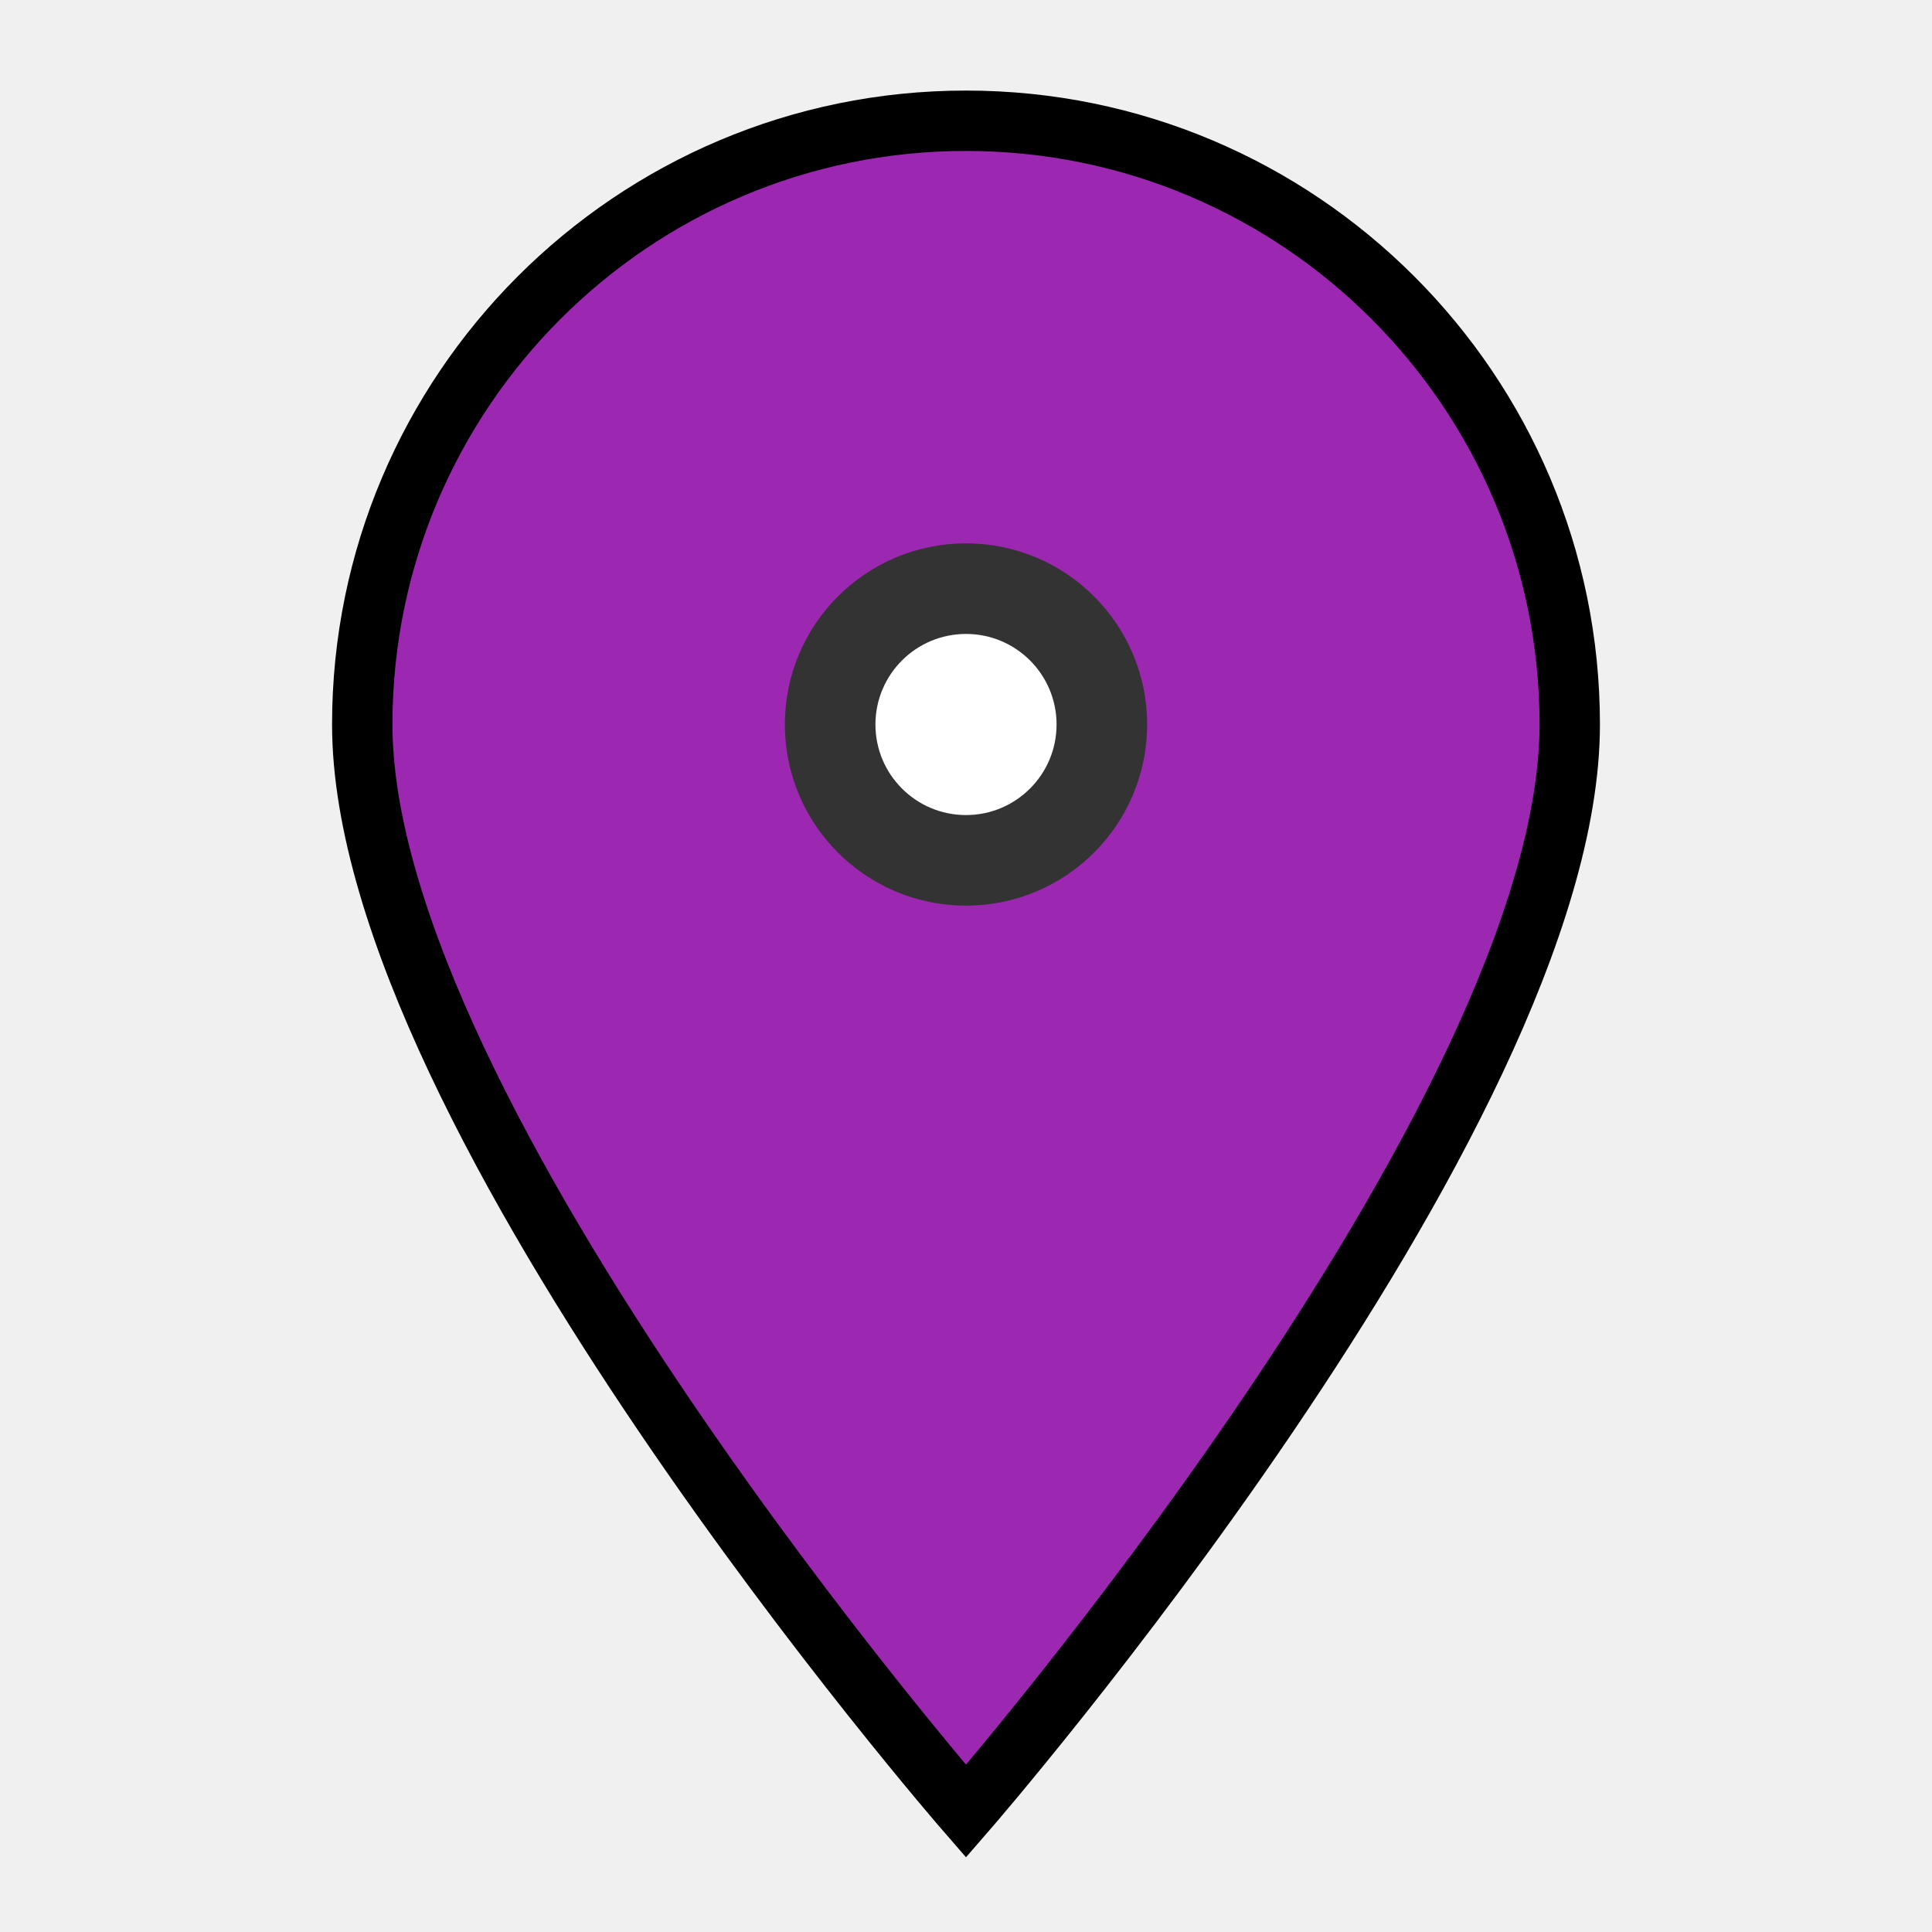
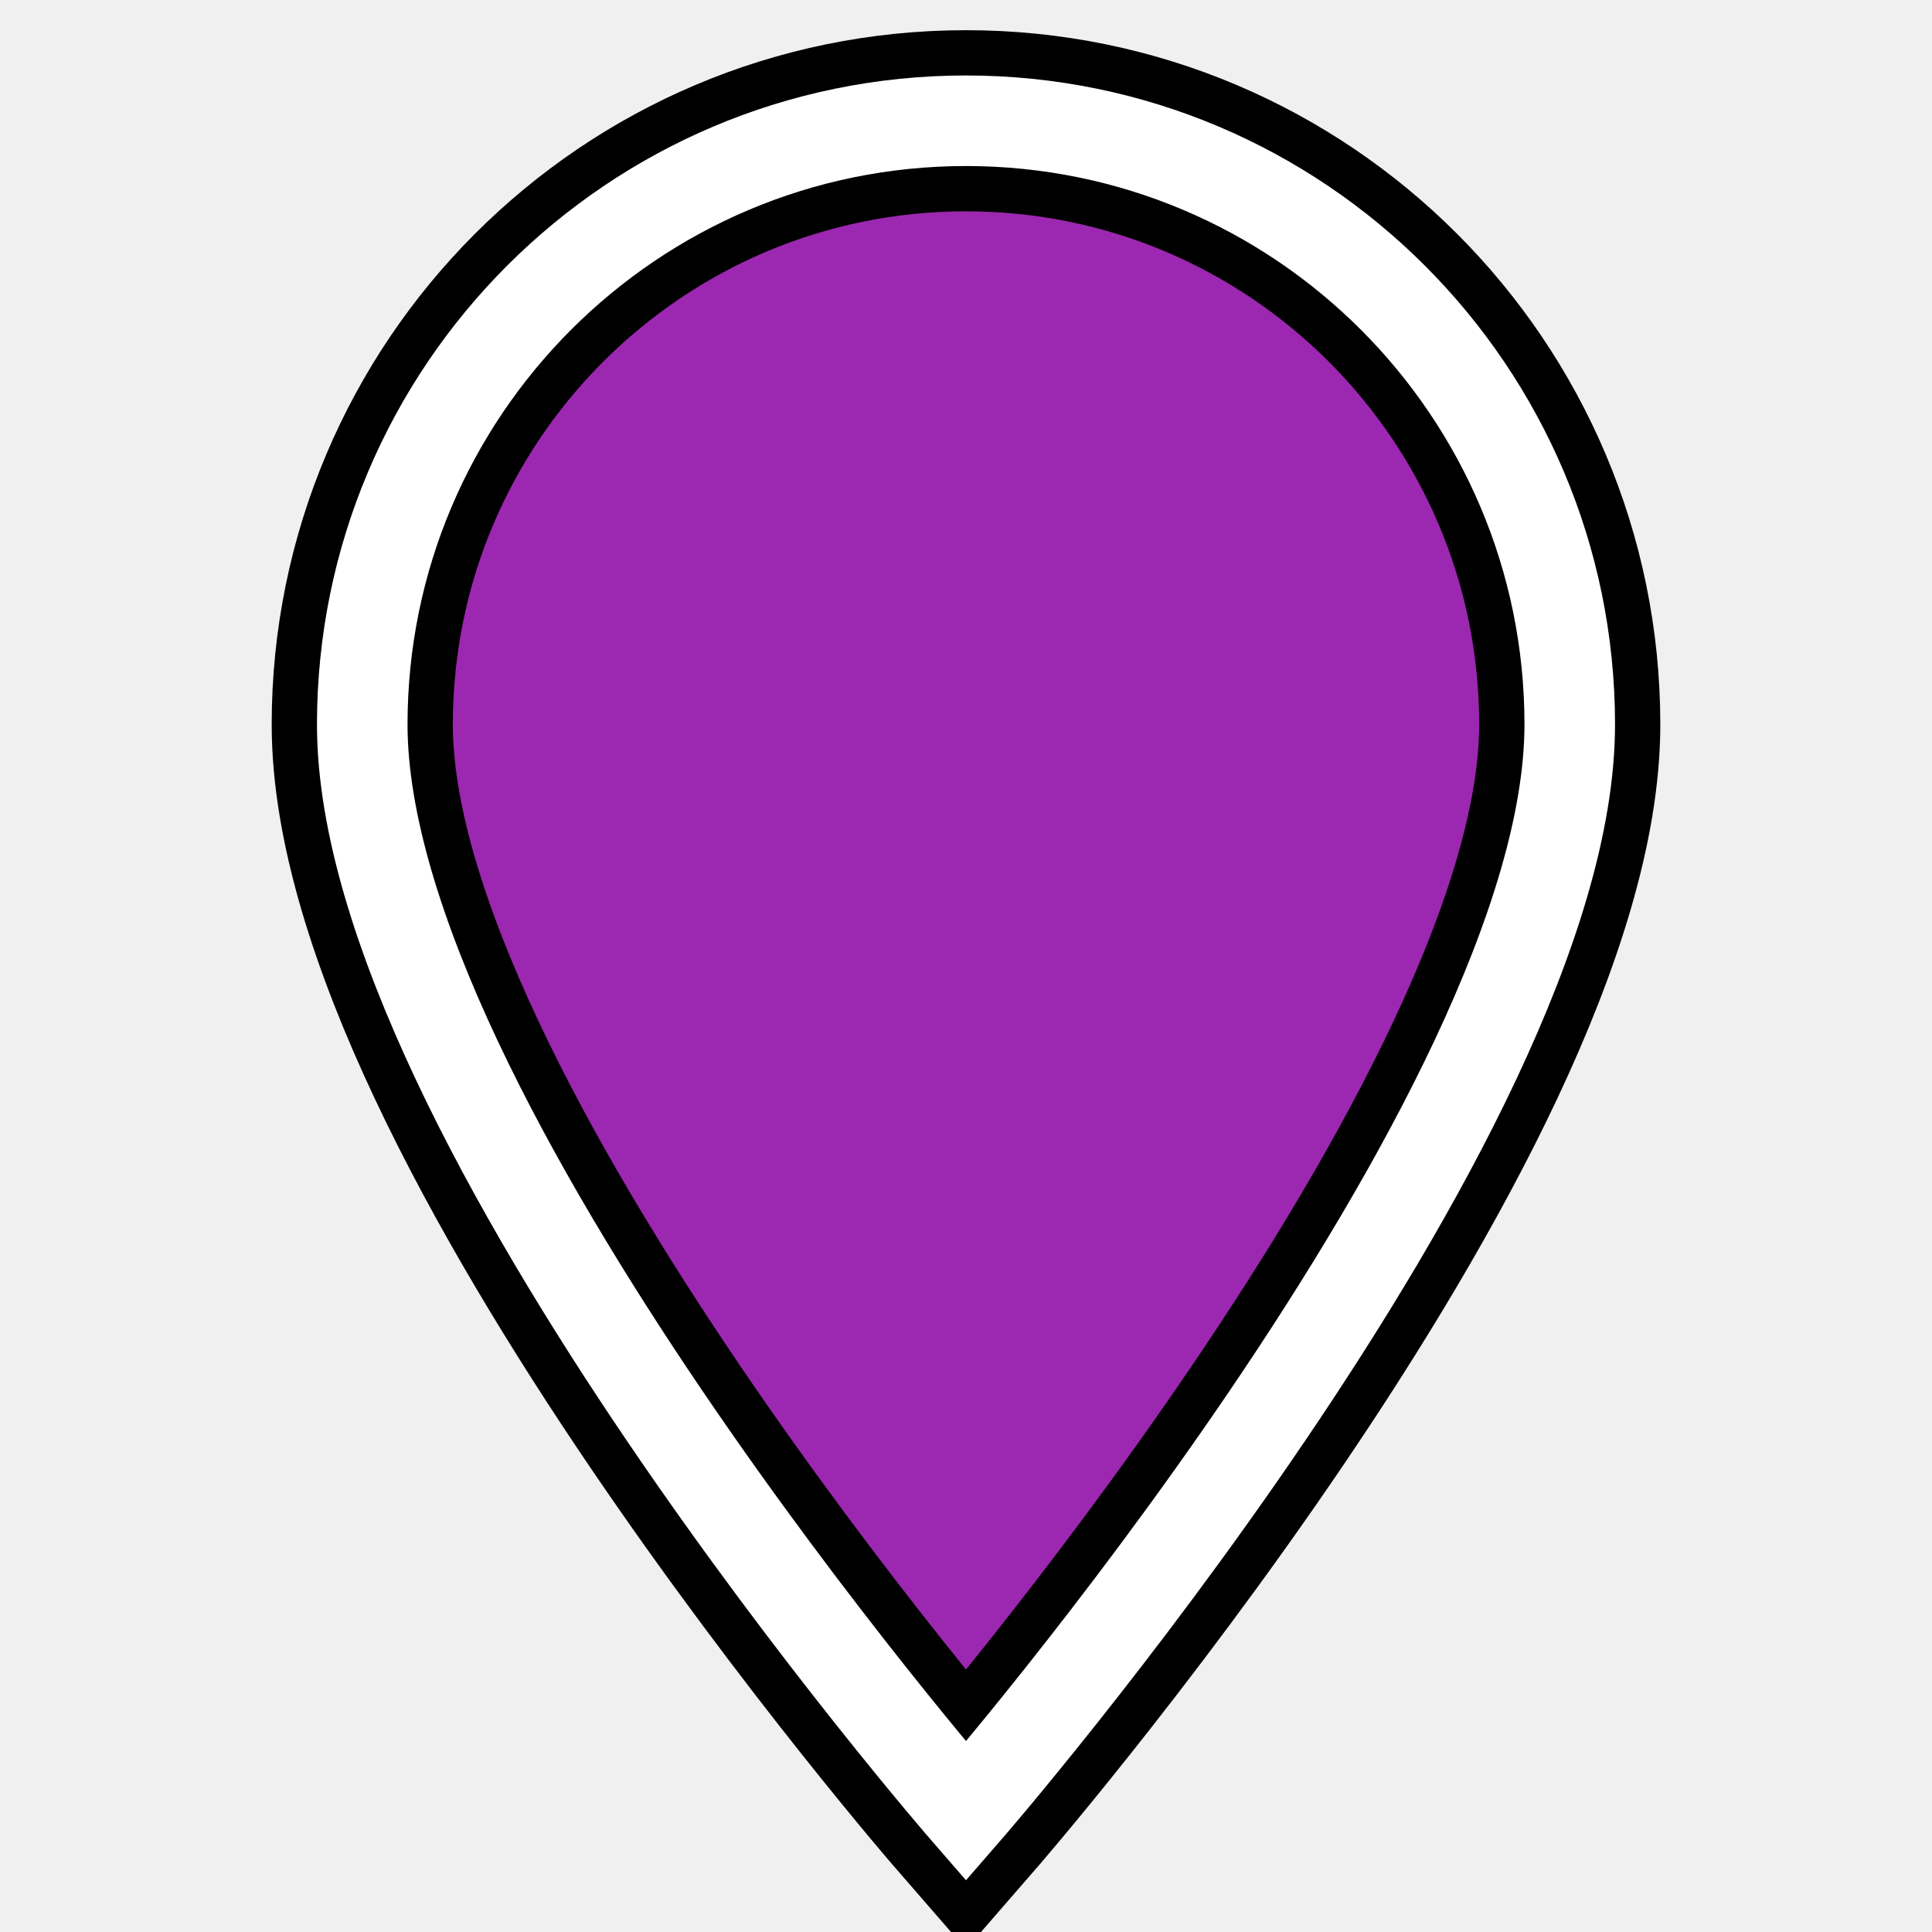
<svg xmlns="http://www.w3.org/2000/svg" width="32" height="32" viewBox="0 0 32 32" fill="none">
-   <path d="M16 2C10.48 2 6 6.48 6 12C6 18.5 16 30 16 30C16 30 26 18.5 26 12C26 6.48 21.52 2 16 2Z" fill="#9C27B0" stroke="black" stroke-width="1" />
-   <circle cx="16" cy="12" r="3" fill="#333" />
-   <circle cx="16" cy="12" r="1.5" fill="white" />
+   <path d="M16 2C10.48 2 6 6.48 6 12C6 18.5 16 30 16 30C16 30 26 18.5 26 12C26 6.48 21.52 2 16 2Z" fill="#9C27B0" stroke="black" stroke-width="3" />
+   <path d="M16 2C10.48 2 6 6.48 6 12C6 18.5 16 30 16 30C16 30 26 18.5 26 12C26 6.48 21.52 2 16 2Z" fill="none" stroke="white" stroke-width="1.5" />
+   <text x="16" y="17" text-anchor="middle" fill="white" font-size="12" font-weight="bold" />
</svg>
